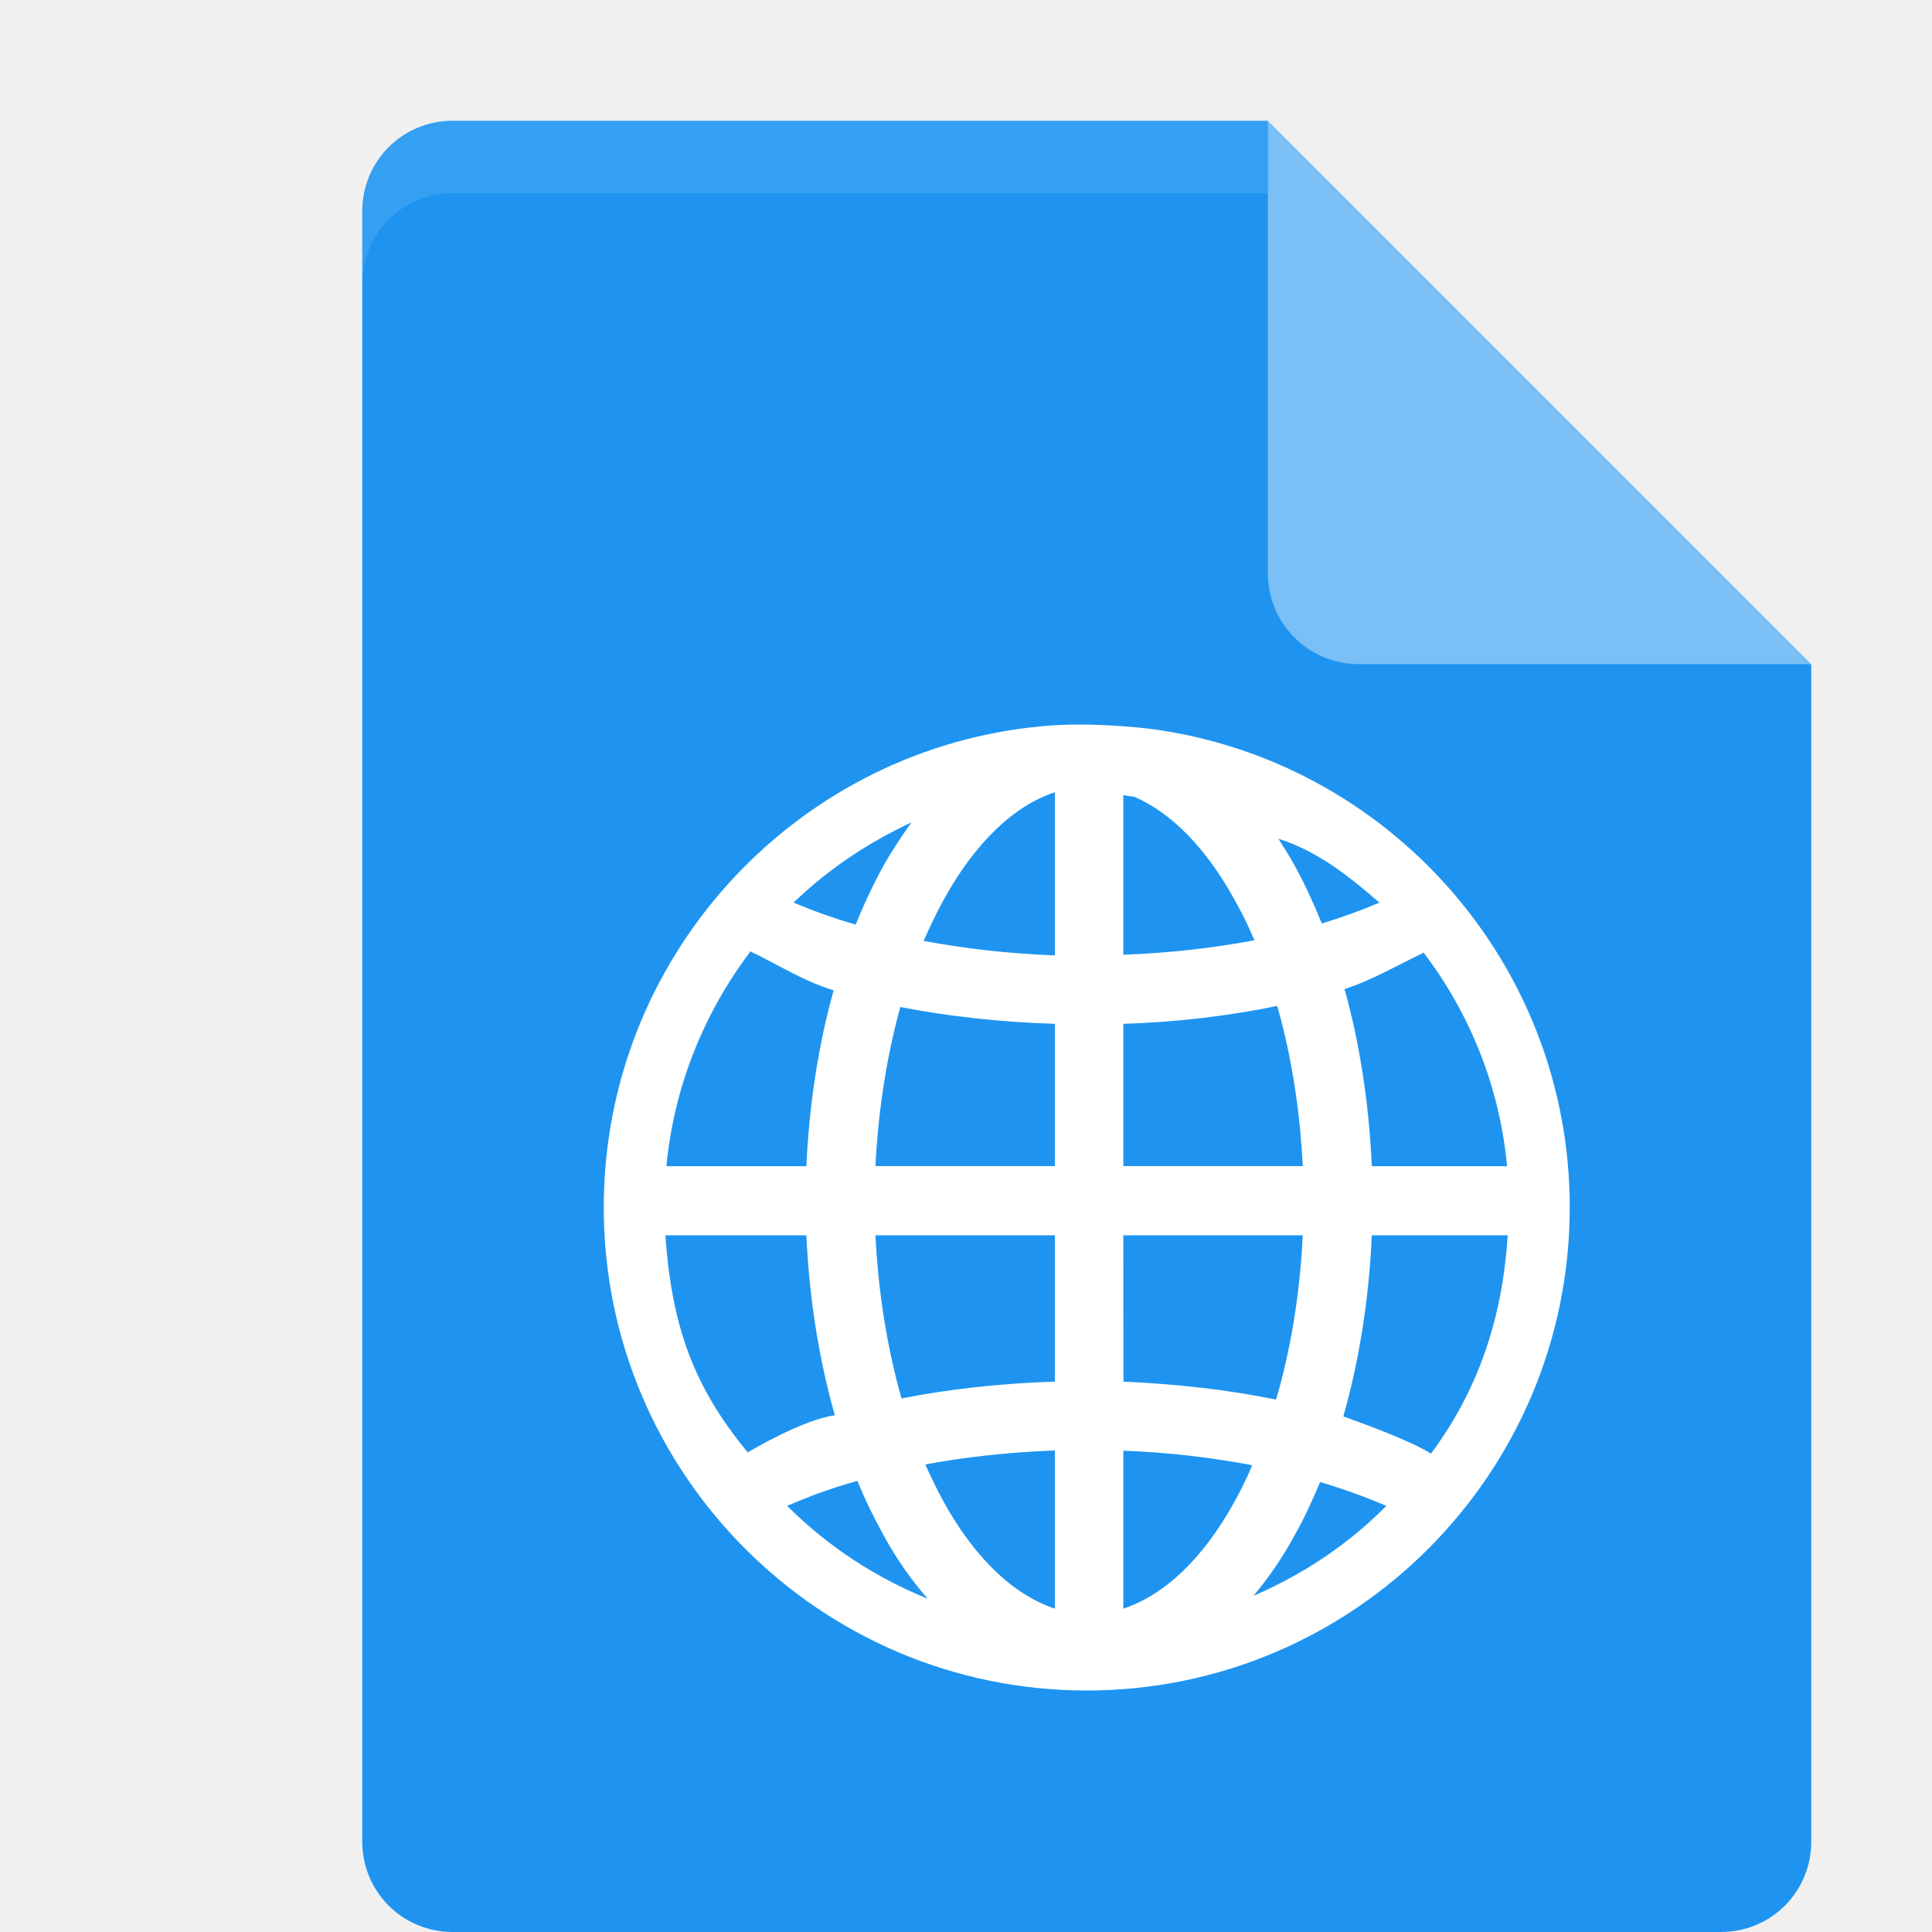
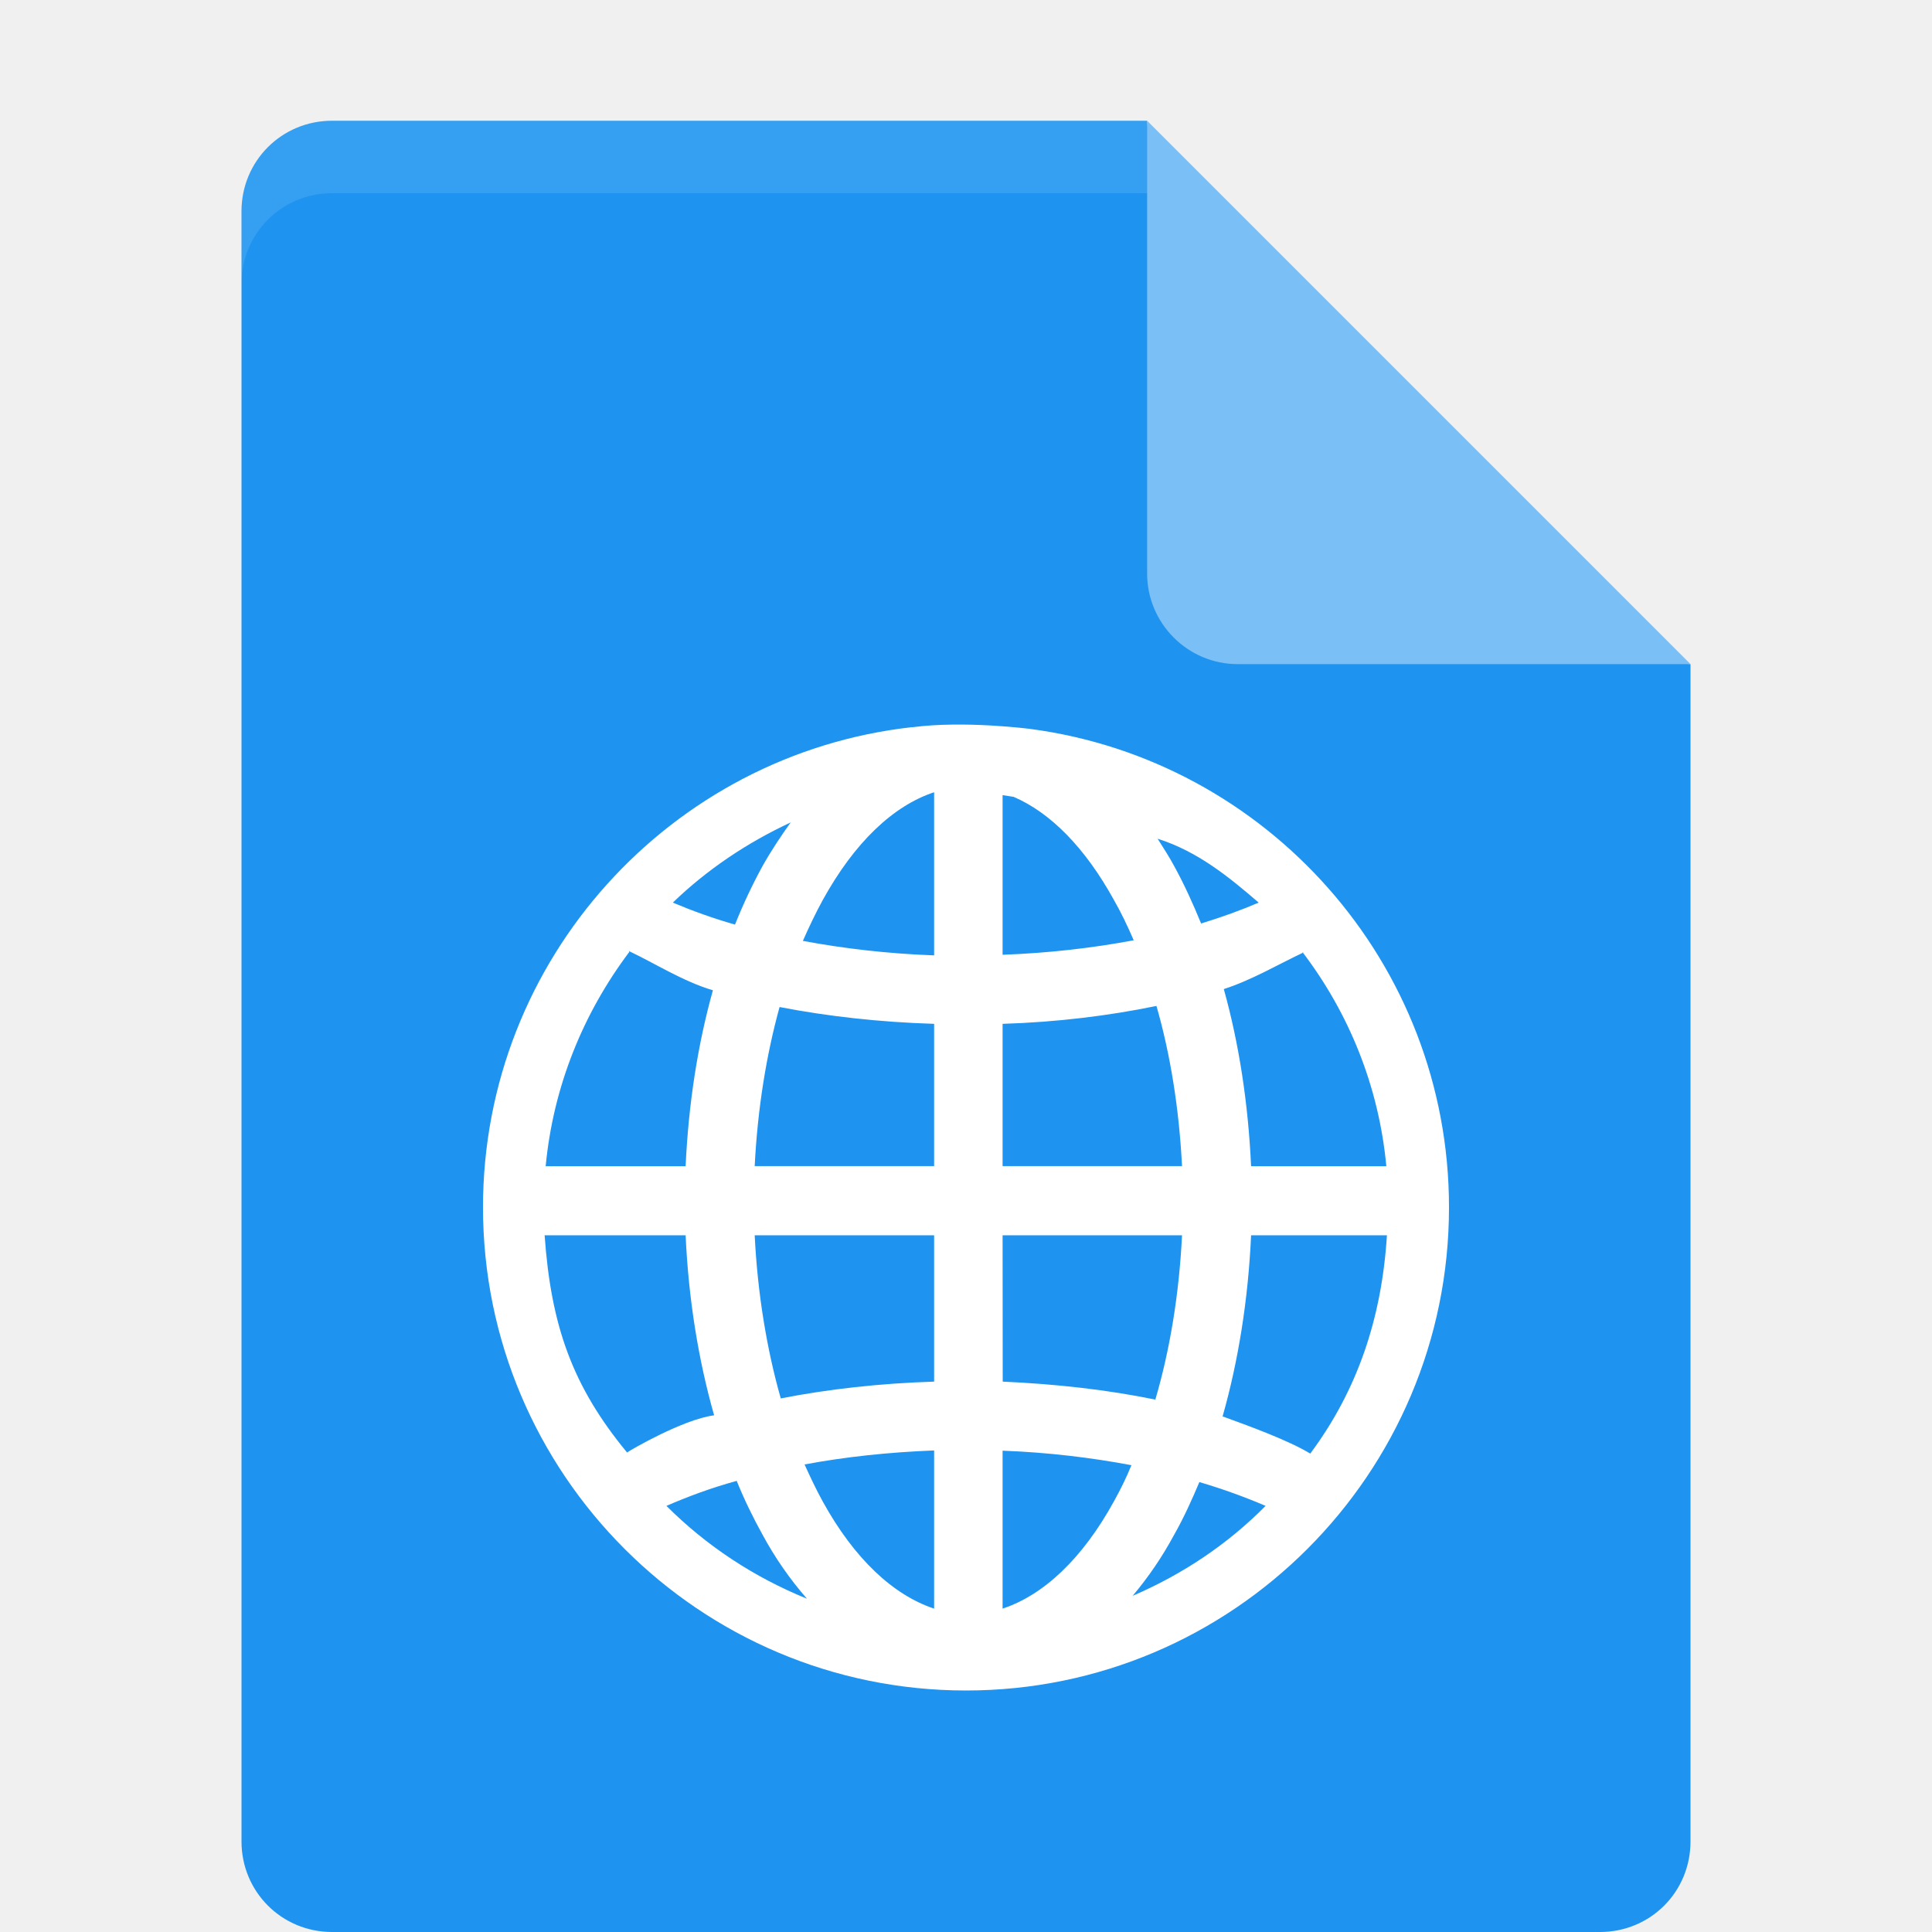
<svg xmlns="http://www.w3.org/2000/svg" id="svg2" height="16px" width="16px" version="1.1" viewBox="0 0 16 16">
  <defs id="defs11" />
-   <path style="fill:#1e94f0" d="M 3.75,1 C 3.333,1 3,1.333 3,1.75 l 0,13.5 C 3,15.667 3.333,16 3.75,16 l 10.5,0 C 14.668,16 15,15.668 15,15.25 L 15,5.5 10.875,5.125 10.5,1 Z" id="path5" />
-   <path style="fill:#ffffff;fill-rule:evenodd" d="M 8.553,6.022 C 6.558,6.244 5,7.941 5,9.999 5,12.206 6.793,14 9,14 c 2.207,0 4,-1.794 4,-4.001 0,-2.029 -1.514,-3.703 -3.466,-3.962 0,0 -0.548,-0.072 -0.981,-0.014 z m 0.183,0.539 0,1.351 C 8.351,7.898 7.986,7.855 7.649,7.792 7.702,7.672 7.755,7.561 7.813,7.455 8.077,6.975 8.399,6.672 8.736,6.561 Z m 0.567,0.024 c 0.034,0.005 0.063,0.01 0.091,0.014 0.303,0.13 0.591,0.418 0.832,0.856 0.058,0.101 0.111,0.212 0.163,0.332 C 10.053,7.85 9.688,7.893 9.303,7.907 Z M 7.548,6.811 C 7.466,6.926 7.385,7.047 7.313,7.176 7.231,7.326 7.154,7.489 7.087,7.657 6.904,7.605 6.731,7.542 6.572,7.475 6.856,7.201 7.187,6.979 7.548,6.811 Z m 3.039,0.135 c 0.336,0.106 0.596,0.322 0.837,0.529 C 11.279,7.537 11.12,7.595 10.947,7.648 10.88,7.484 10.808,7.326 10.726,7.176 10.683,7.095 10.635,7.023 10.587,6.946 Z M 6.212,7.883 c 0.005,0.024 -0.01,-0.029 0,-0.005 C 6.418,7.975 6.659,8.129 6.904,8.201 6.779,8.648 6.702,9.138 6.678,9.658 l -1.159,0 C 5.582,8.994 5.832,8.388 6.212,7.883 Z m 5.577,0.005 c 0.38,0.5 0.63,1.106 0.692,1.77 l -1.12,0 c -0.024,-0.524 -0.101,-1.019 -0.226,-1.467 0.226,-0.072 0.456,-0.207 0.649,-0.298 0.01,-0.019 0,0.014 0.01,-0.005 z m -1.212,0.442 c 0.115,0.399 0.188,0.851 0.212,1.327 l -1.486,0 0,-1.178 C 9.754,8.465 10.182,8.412 10.576,8.331 Z m -3.12,0.01 c 0.399,0.077 0.827,0.125 1.279,0.139 l 0,1.178 -1.486,0 C 7.274,9.182 7.346,8.739 7.456,8.34 Z m -1.947,1.89 1.168,0 c 0.024,0.529 0.106,1.034 0.236,1.491 -0.26,0.034 -0.702,0.293 -0.721,0.308 -0.452,-0.548 -0.63,-1.048 -0.683,-1.803 z m 1.74,0 1.486,0 0,1.212 C 8.288,11.456 7.86,11.504 7.466,11.581 7.351,11.177 7.274,10.716 7.25,10.23 Z m 2.053,0 1.486,0 c -0.024,0.491 -0.101,0.952 -0.221,1.361 -0.394,-0.081 -0.817,-0.129 -1.264,-0.149 z m 2.058,0 1.125,0 c -0.043,0.688 -0.245,1.284 -0.635,1.808 -0.183,-0.111 -0.514,-0.231 -0.726,-0.308 0.13,-0.457 0.212,-0.967 0.236,-1.5 z m -2.625,1.784 0,1.308 C 8.399,13.21 8.076,12.912 7.812,12.432 7.759,12.335 7.711,12.234 7.663,12.128 8,12.065 8.355,12.027 8.735,12.012 Z m 0.567,0 c 0.38,0.014 0.736,0.058 1.067,0.12 -0.043,0.106 -0.091,0.202 -0.144,0.298 -0.264,0.481 -0.587,0.779 -0.923,0.89 z m -2.202,0.25 c 0.062,0.154 0.135,0.303 0.212,0.442 0.106,0.197 0.231,0.375 0.37,0.534 C 7.245,13.062 6.851,12.803 6.519,12.471 6.697,12.394 6.889,12.322 7.101,12.264 Z m 3.832,0.01 c 0.197,0.058 0.38,0.125 0.548,0.197 -0.313,0.317 -0.687,0.567 -1.101,0.745 0.13,-0.154 0.245,-0.322 0.346,-0.51 0.077,-0.135 0.144,-0.284 0.207,-0.433 z" id="path7" />
-   <path style="fill:#7abff5" d="m 10.5,1 0,3.75 c 0,0.413 0.337,0.75 0.75,0.75 l 3.75,0 z" id="path9" />
-   <path style="fill:#ffffff;fill-opacity:0.102" d="M 3.75,1 C 3.333,1 3,1.333 3,1.75 l 0,0.6 C 3,1.933 3.333,1.6 3.75,1.6 l 6.75,0 0,-0.6 z" id="path11" />
+   <g id="g4136" transform="translate(-1,0)">
+     <path id="path5" d="M 3.75,1 C 3.333,1 3,1.333 3,1.75 l 0,13.5 C 3,15.667 3.333,16 3.75,16 l 10.5,0 C 14.668,16 15,15.668 15,15.25 L 15,5.5 10.875,5.125 10.5,1 Z" style="fill:#1e94f0" />
+     <path id="path7" d="M 8.553,6.022 C 6.558,6.244 5,7.941 5,9.999 5,12.206 6.793,14 9,14 c 2.207,0 4,-1.794 4,-4.001 0,-2.029 -1.514,-3.703 -3.466,-3.962 0,0 -0.548,-0.072 -0.981,-0.014 z m 0.183,0.539 0,1.351 C 8.351,7.898 7.986,7.855 7.649,7.792 7.702,7.672 7.755,7.561 7.813,7.455 8.077,6.975 8.399,6.672 8.736,6.561 Z m 0.567,0.024 c 0.034,0.005 0.063,0.01 0.091,0.014 0.303,0.13 0.591,0.418 0.832,0.856 0.058,0.101 0.111,0.212 0.163,0.332 C 10.053,7.85 9.688,7.893 9.303,7.907 Z M 7.548,6.811 C 7.466,6.926 7.385,7.047 7.313,7.176 7.231,7.326 7.154,7.489 7.087,7.657 6.904,7.605 6.731,7.542 6.572,7.475 6.856,7.201 7.187,6.979 7.548,6.811 Z m 3.039,0.135 c 0.336,0.106 0.596,0.322 0.837,0.529 C 11.279,7.537 11.12,7.595 10.947,7.648 10.88,7.484 10.808,7.326 10.726,7.176 10.683,7.095 10.635,7.023 10.587,6.946 Z M 6.212,7.883 c 0.005,0.024 -0.01,-0.029 0,-0.005 C 6.418,7.975 6.659,8.129 6.904,8.201 6.779,8.648 6.702,9.138 6.678,9.658 l -1.159,0 C 5.582,8.994 5.832,8.388 6.212,7.883 Z m 5.577,0.005 c 0.38,0.5 0.63,1.106 0.692,1.77 l -1.12,0 c -0.024,-0.524 -0.101,-1.019 -0.226,-1.467 0.226,-0.072 0.456,-0.207 0.649,-0.298 0.01,-0.019 0,0.014 0.01,-0.005 z m -1.212,0.442 c 0.115,0.399 0.188,0.851 0.212,1.327 l -1.486,0 0,-1.178 C 9.754,8.465 10.182,8.412 10.576,8.331 Z m -3.12,0.01 c 0.399,0.077 0.827,0.125 1.279,0.139 l 0,1.178 -1.486,0 C 7.274,9.182 7.346,8.739 7.456,8.34 Z m -1.947,1.89 1.168,0 c 0.024,0.529 0.106,1.034 0.236,1.491 -0.26,0.034 -0.702,0.293 -0.721,0.308 -0.452,-0.548 -0.63,-1.048 -0.683,-1.803 z m 1.74,0 1.486,0 0,1.212 C 8.288,11.456 7.86,11.504 7.466,11.581 7.351,11.177 7.274,10.716 7.25,10.23 Z m 2.053,0 1.486,0 c -0.024,0.491 -0.101,0.952 -0.221,1.361 -0.394,-0.081 -0.817,-0.129 -1.264,-0.149 z m 2.058,0 1.125,0 c -0.043,0.688 -0.245,1.284 -0.635,1.808 -0.183,-0.111 -0.514,-0.231 -0.726,-0.308 0.13,-0.457 0.212,-0.967 0.236,-1.5 z m -2.625,1.784 0,1.308 C 8.399,13.21 8.076,12.912 7.812,12.432 7.759,12.335 7.711,12.234 7.663,12.128 8,12.065 8.355,12.027 8.735,12.012 Z m 0.567,0 c 0.38,0.014 0.736,0.058 1.067,0.12 -0.043,0.106 -0.091,0.202 -0.144,0.298 -0.264,0.481 -0.587,0.779 -0.923,0.89 z m -2.202,0.25 c 0.062,0.154 0.135,0.303 0.212,0.442 0.106,0.197 0.231,0.375 0.37,0.534 C 7.245,13.062 6.851,12.803 6.519,12.471 6.697,12.394 6.889,12.322 7.101,12.264 Z m 3.832,0.01 c 0.197,0.058 0.38,0.125 0.548,0.197 -0.313,0.317 -0.687,0.567 -1.101,0.745 0.13,-0.154 0.245,-0.322 0.346,-0.51 0.077,-0.135 0.144,-0.284 0.207,-0.433 z" style="fill:#ffffff;fill-rule:evenodd" />
+     <path id="path9" d="m 10.5,1 0,3.75 c 0,0.413 0.337,0.75 0.75,0.75 l 3.75,0 z" style="fill:#7abff5" />
+     <path id="path11" d="M 3.75,1 C 3.333,1 3,1.333 3,1.75 l 0,0.6 C 3,1.933 3.333,1.6 3.75,1.6 l 6.75,0 0,-0.6 z" style="fill:#ffffff;fill-opacity:0.102" />
+   </g>
</svg>
